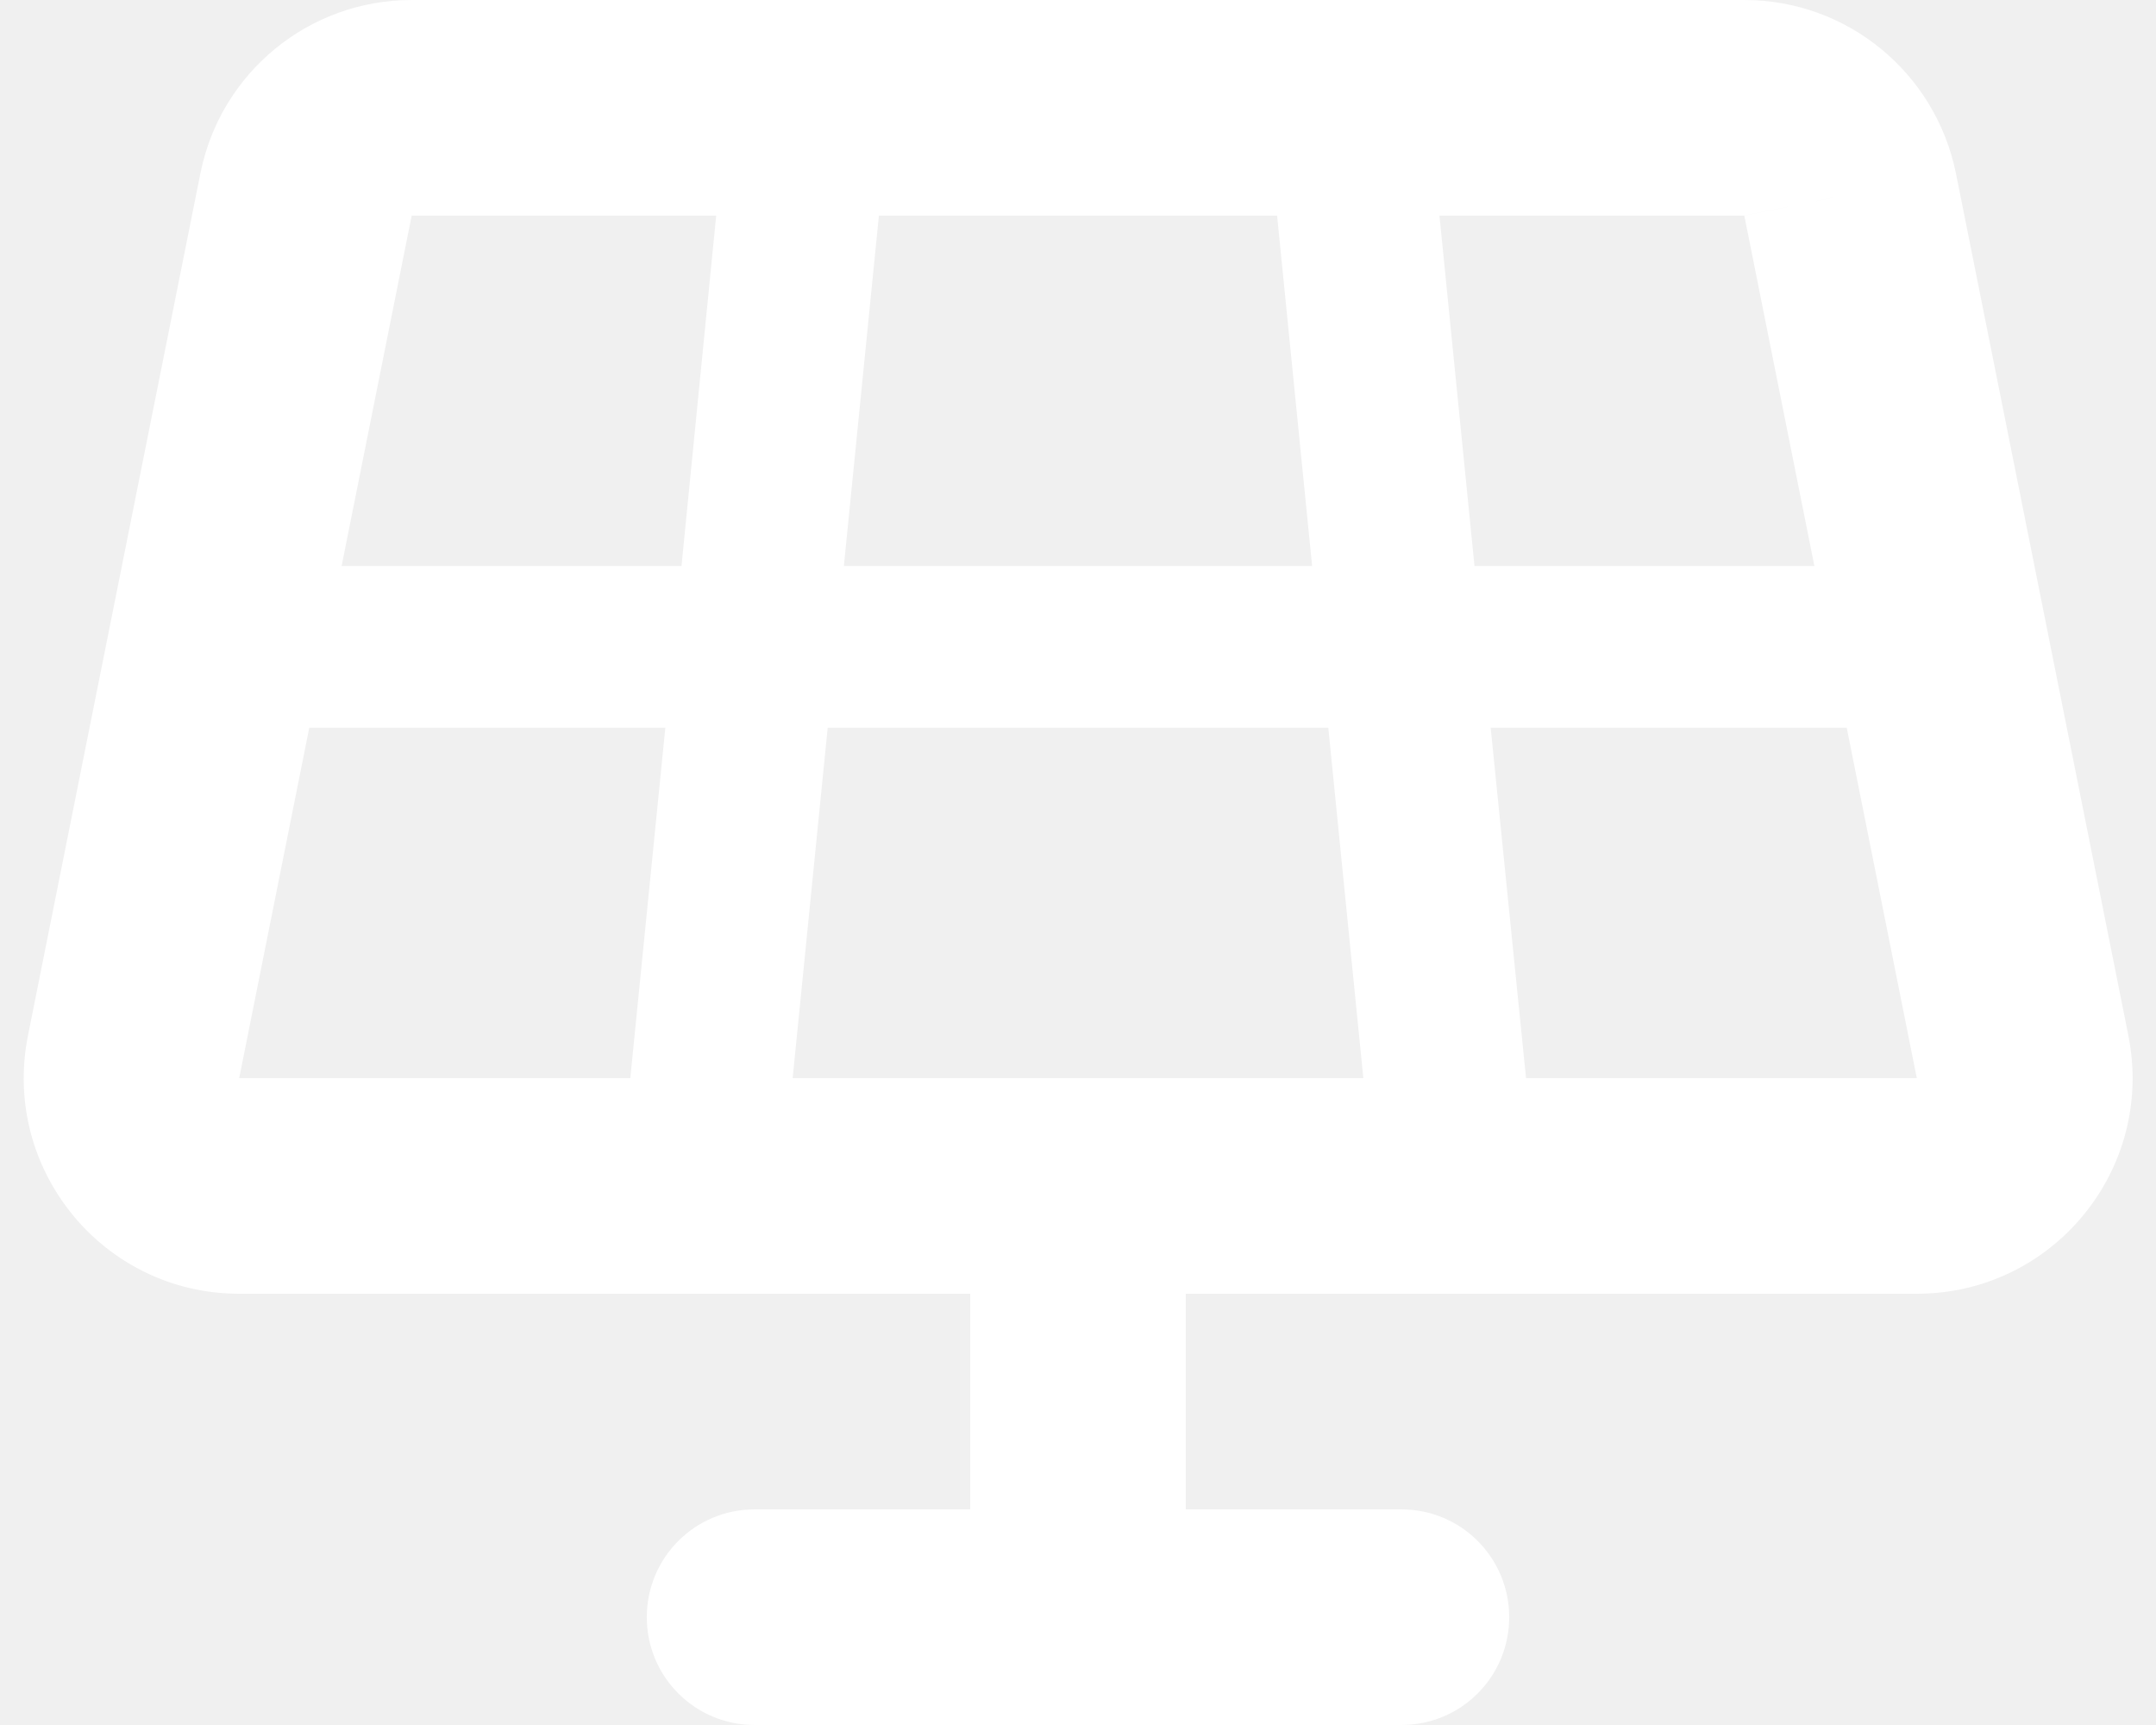
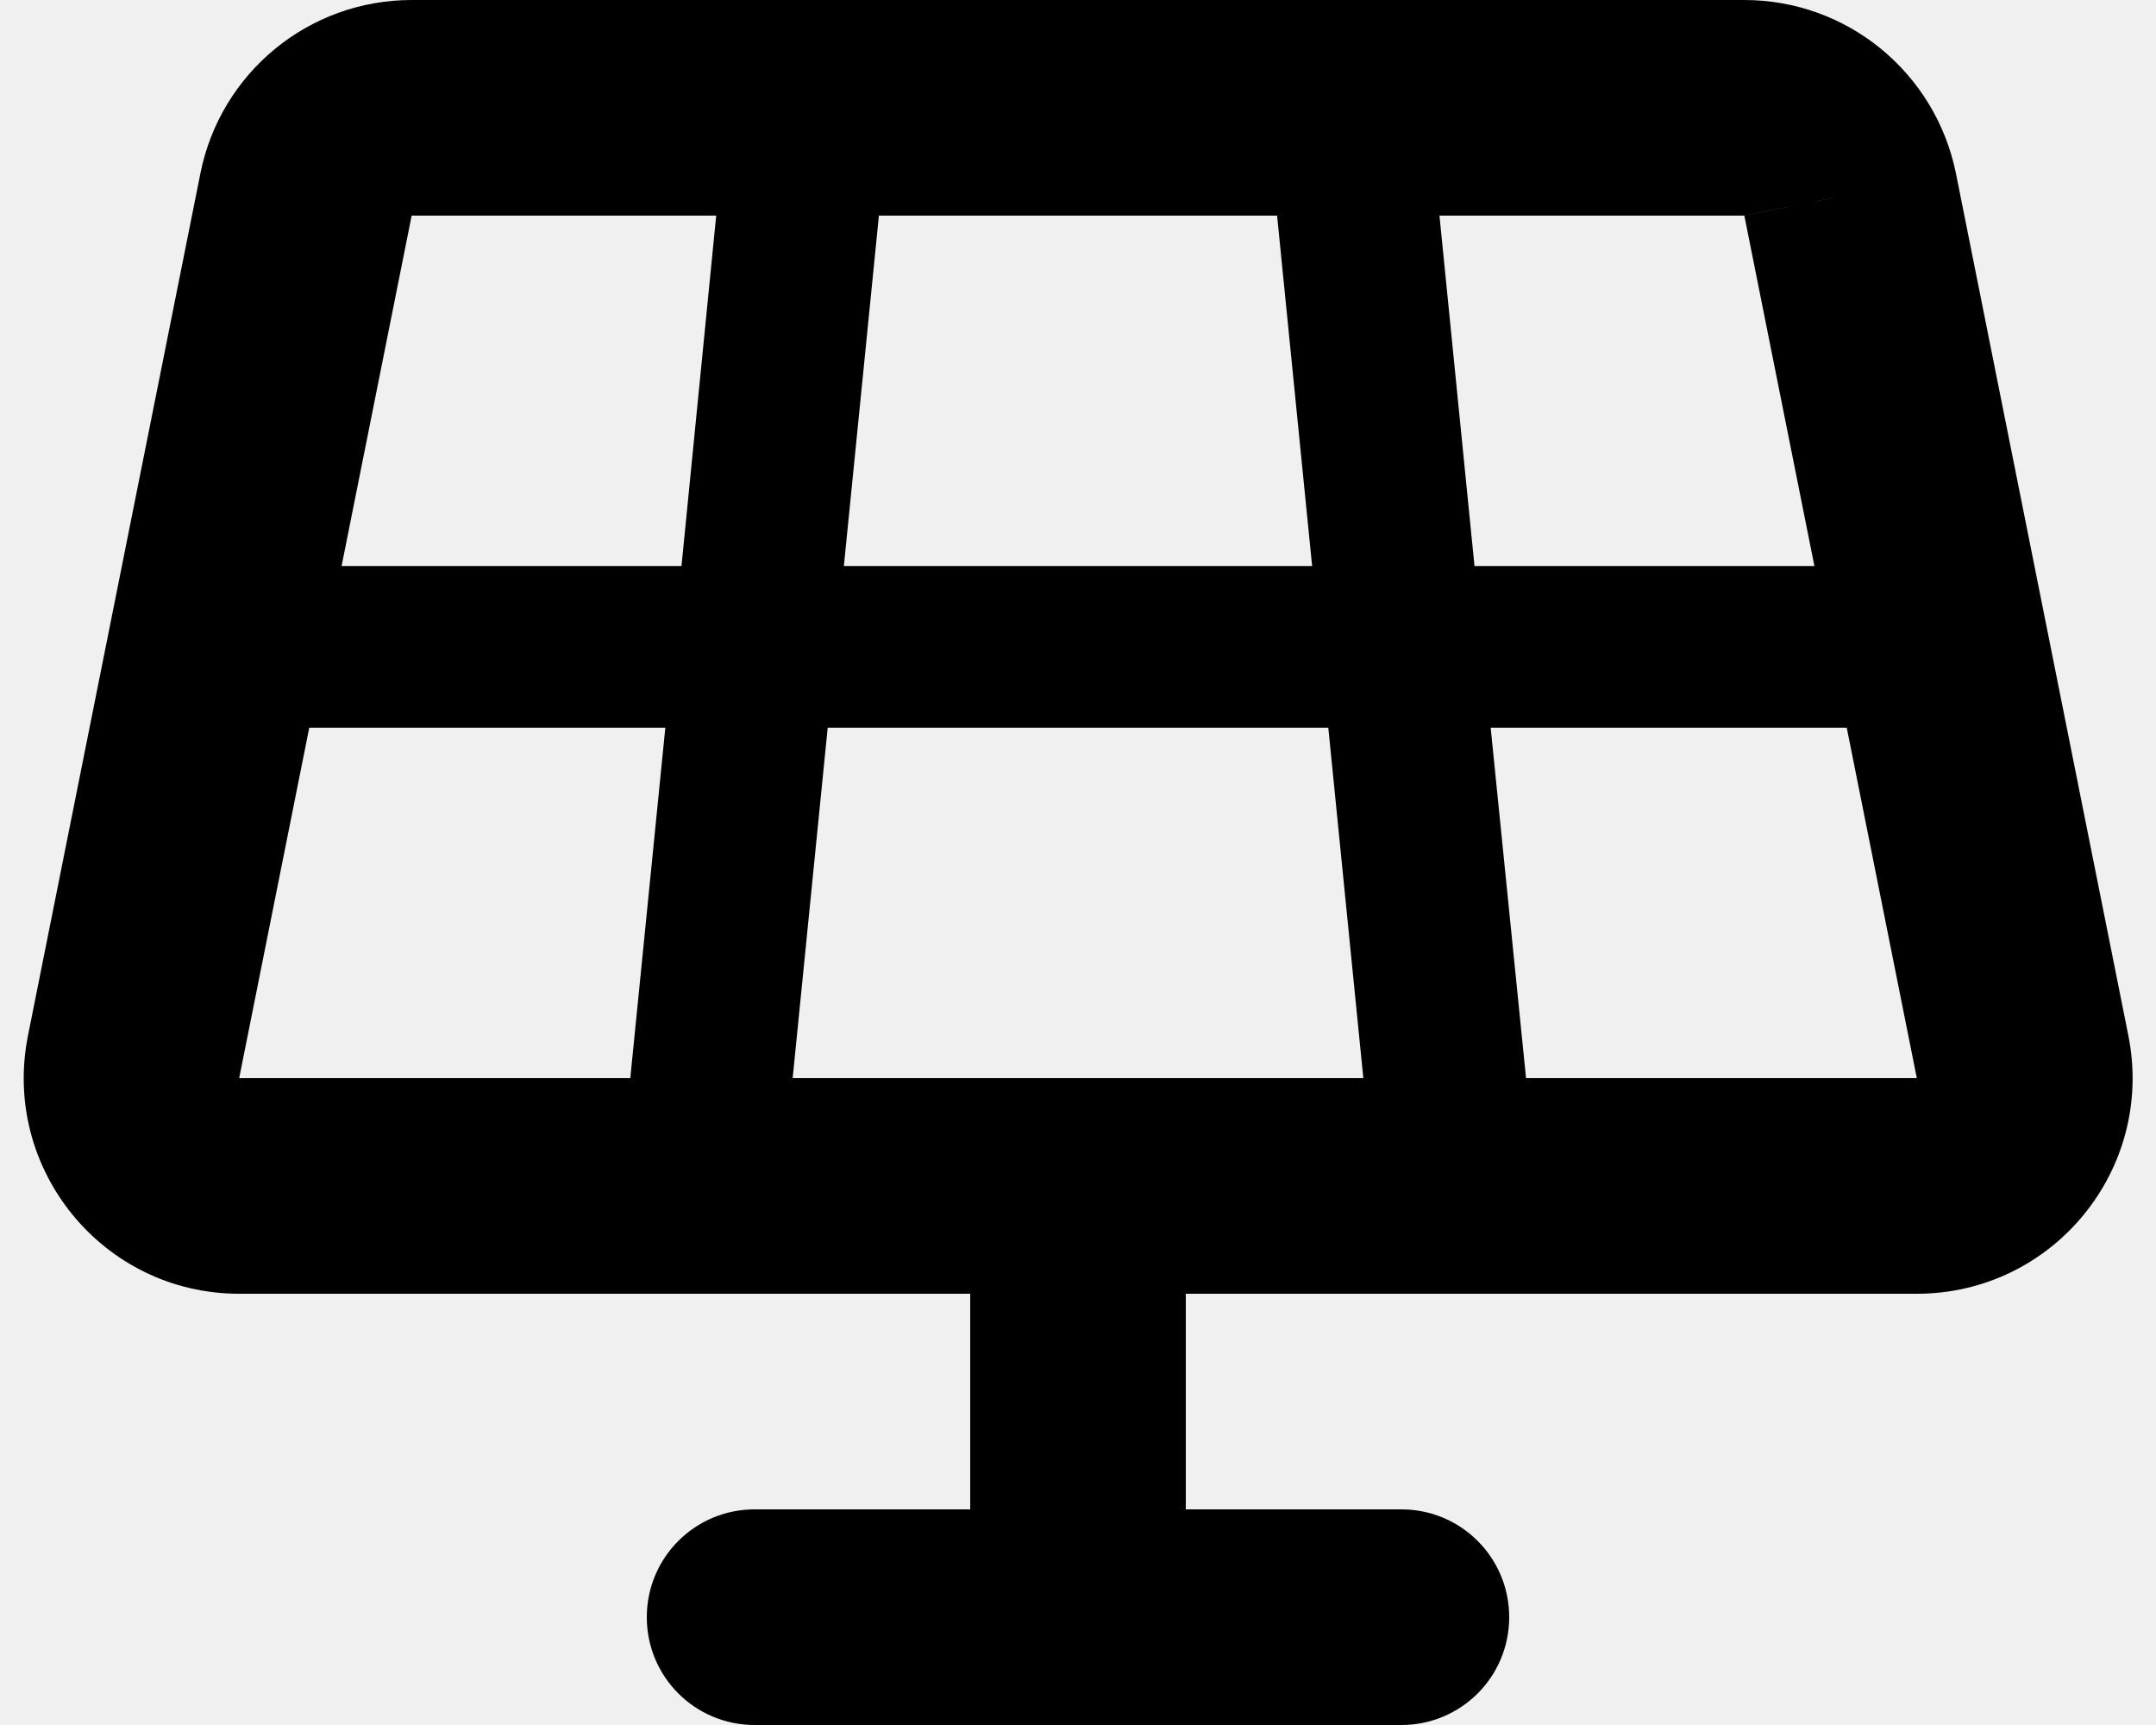
<svg xmlns="http://www.w3.org/2000/svg" class="svg-inline--fa fa-solar-panel" aria-hidden="true" focusable="false" data-prefix="fas" data-icon="solar-panel" role="img" viewBox="0 0 640 512" data-fa-i2svg="">
-   <path fill="white" d="M122.2 0C91.7 0 65.5 21.5 59.5 51.4L8.3 307.4C.4 347 30.6 384 71 384H288v64H224c-17.7 0-32 14.3-32 32s14.3 32 32 32H416c17.7 0 32-14.3 32-32s-14.3-32-32-32H352V384H569c40.4 0 70.7-36.9 62.8-76.6l-51.2-256C574.5 21.5 548.3 0 517.8 0H122.2zM260.9 64H379.1l10.4 104h-139L260.9 64zM202.3 168H101.4L122.2 64h90.4L202.3 168zM91.8 216H197.5L187.1 320H71L91.8 216zm153.9 0H394.3l10.4 104-169.4 0 10.4-104zm196.8 0H548.2L569 320h-116L442.5 216zm96-48H437.7L427.3 64h90.4l31.4-6.3L517.8 64l20.8 104z" />
+   <path fill="currentColor" d="M122.2 0C91.7 0 65.5 21.5 59.5 51.4L8.3 307.4C.4 347 30.6 384 71 384H288v64H224c-17.7 0-32 14.3-32 32s14.3 32 32 32H416c17.7 0 32-14.3 32-32s-14.3-32-32-32H352V384H569c40.4 0 70.7-36.9 62.8-76.6l-51.2-256C574.5 21.5 548.3 0 517.8 0H122.2zM260.9 64H379.1l10.4 104h-139L260.9 64zM202.3 168H101.4L122.2 64h90.4L202.3 168zM91.8 216H197.5L187.1 320H71L91.8 216zm153.9 0H394.3l10.4 104-169.4 0 10.4-104zm196.8 0H548.2L569 320h-116L442.5 216zm96-48H437.7L427.3 64h90.4l31.4-6.3L517.8 64l20.8 104z" />
</svg>
